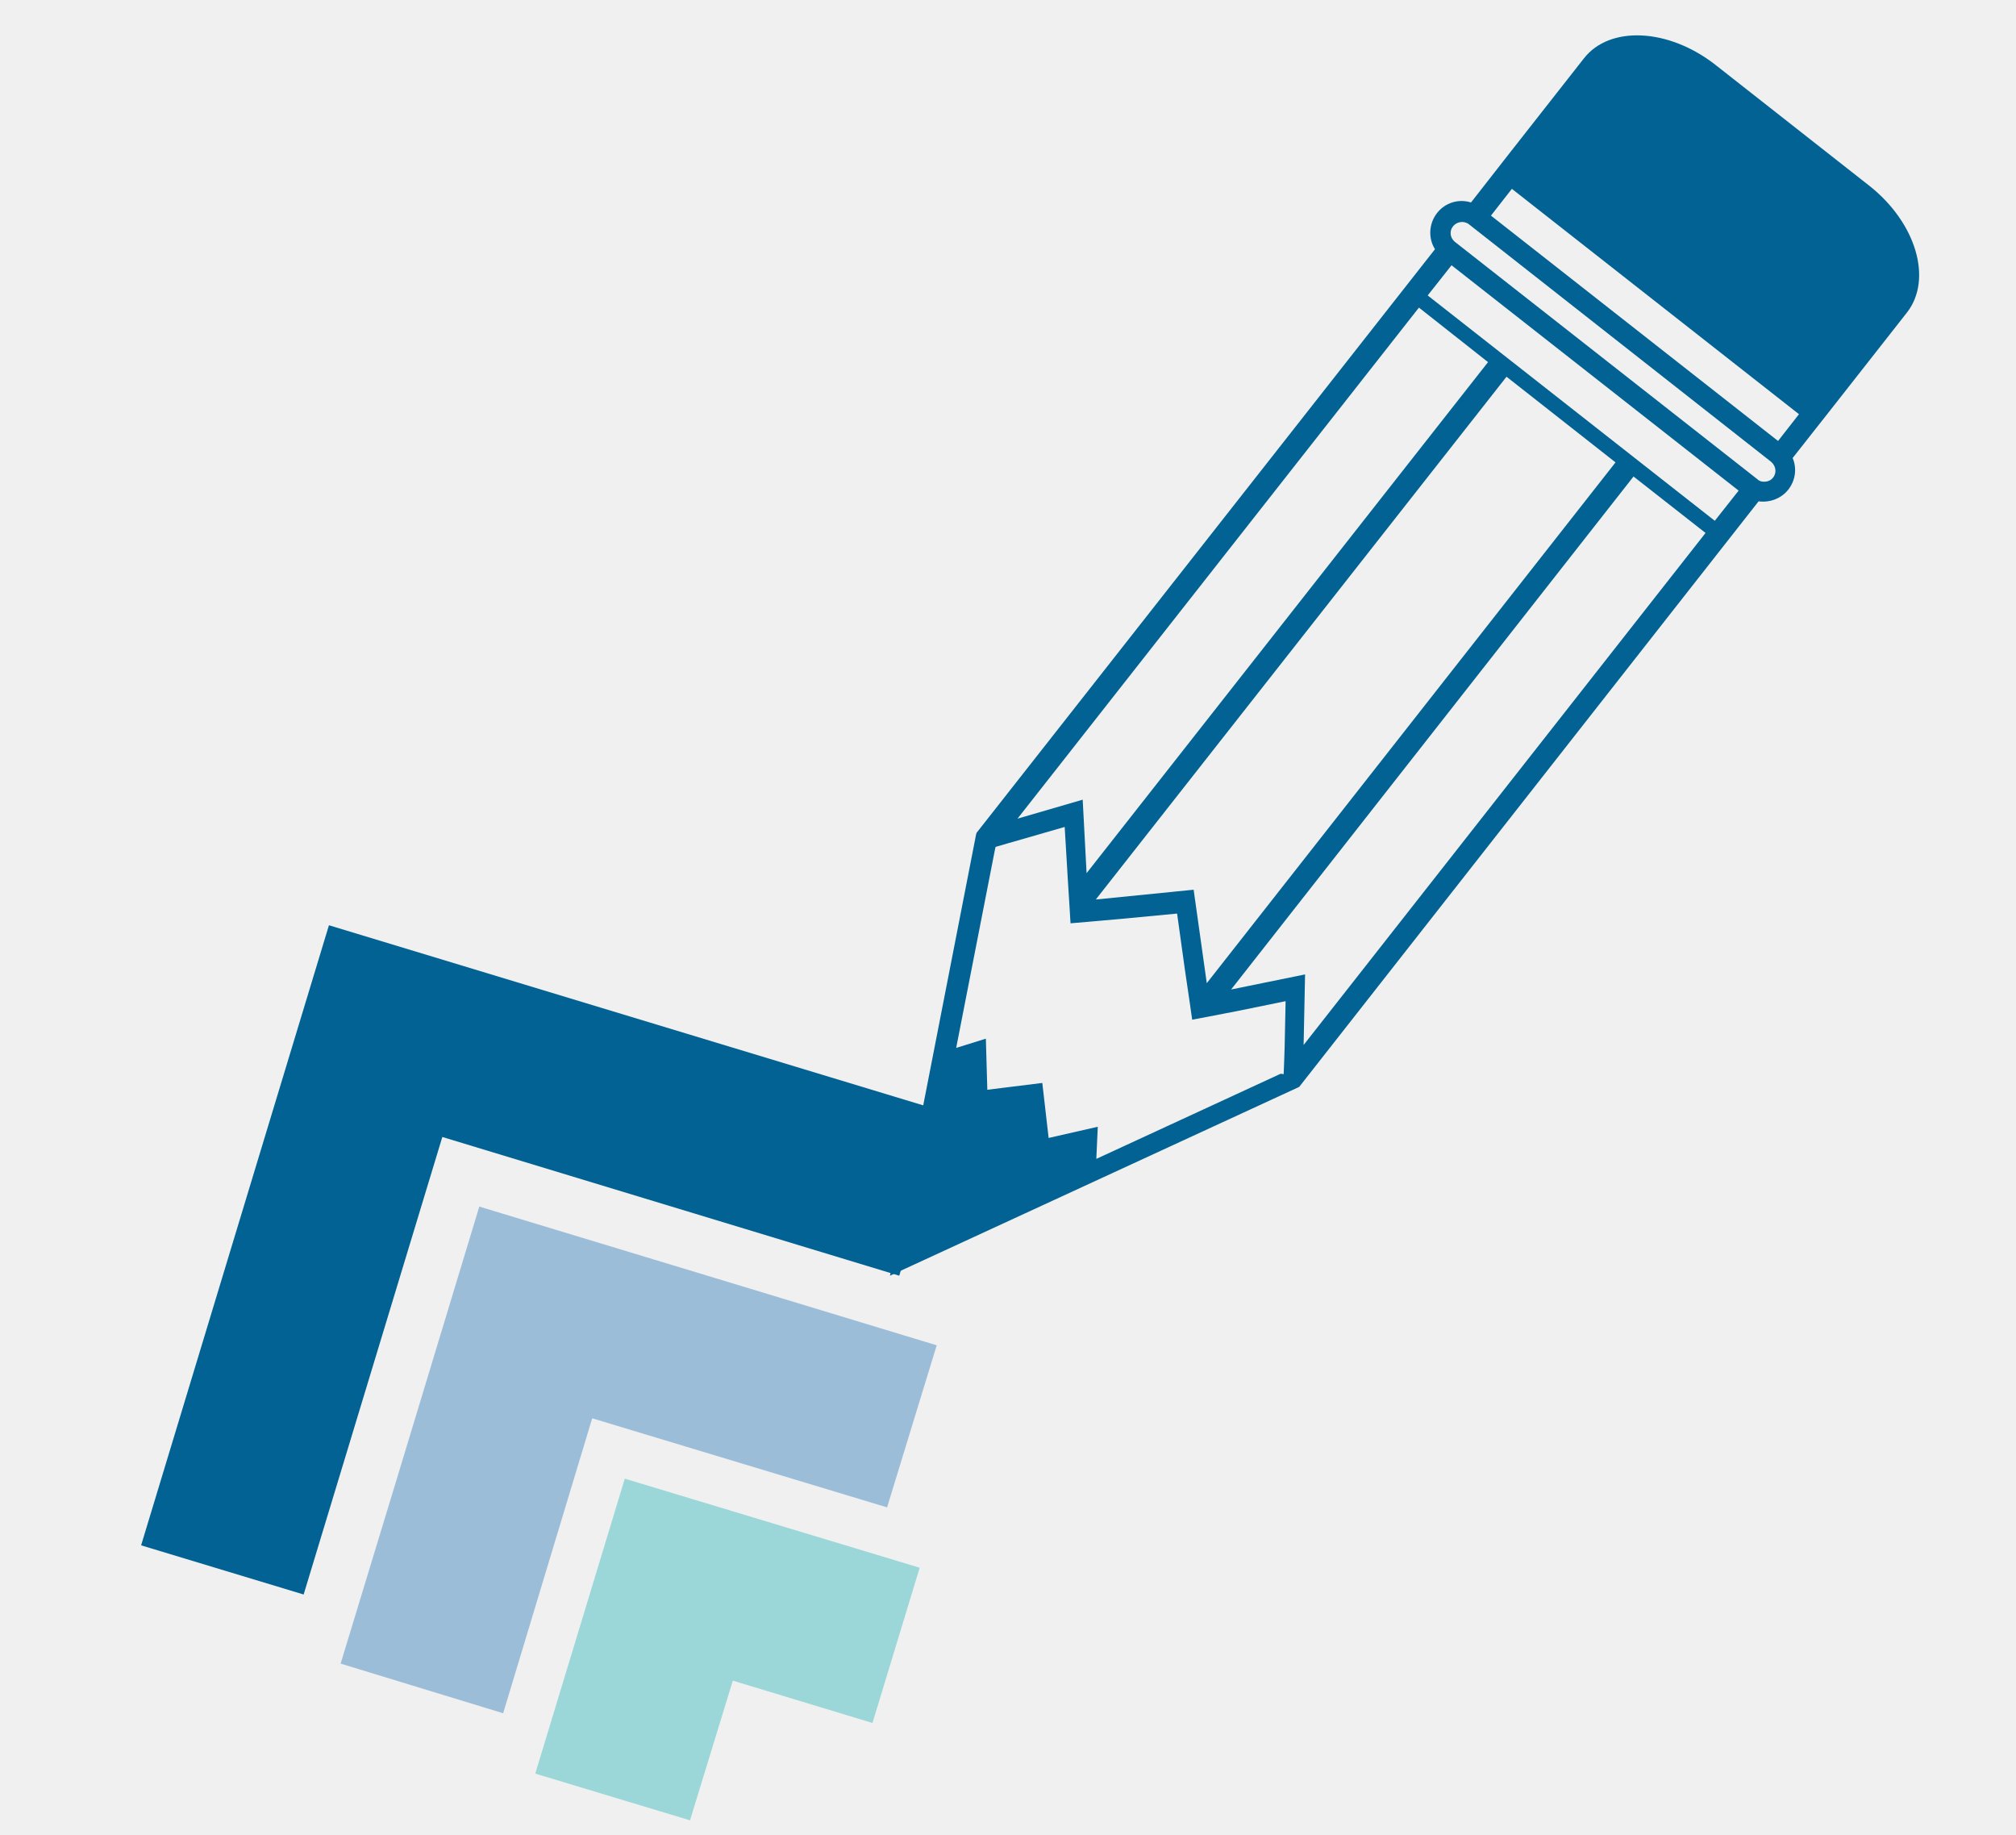
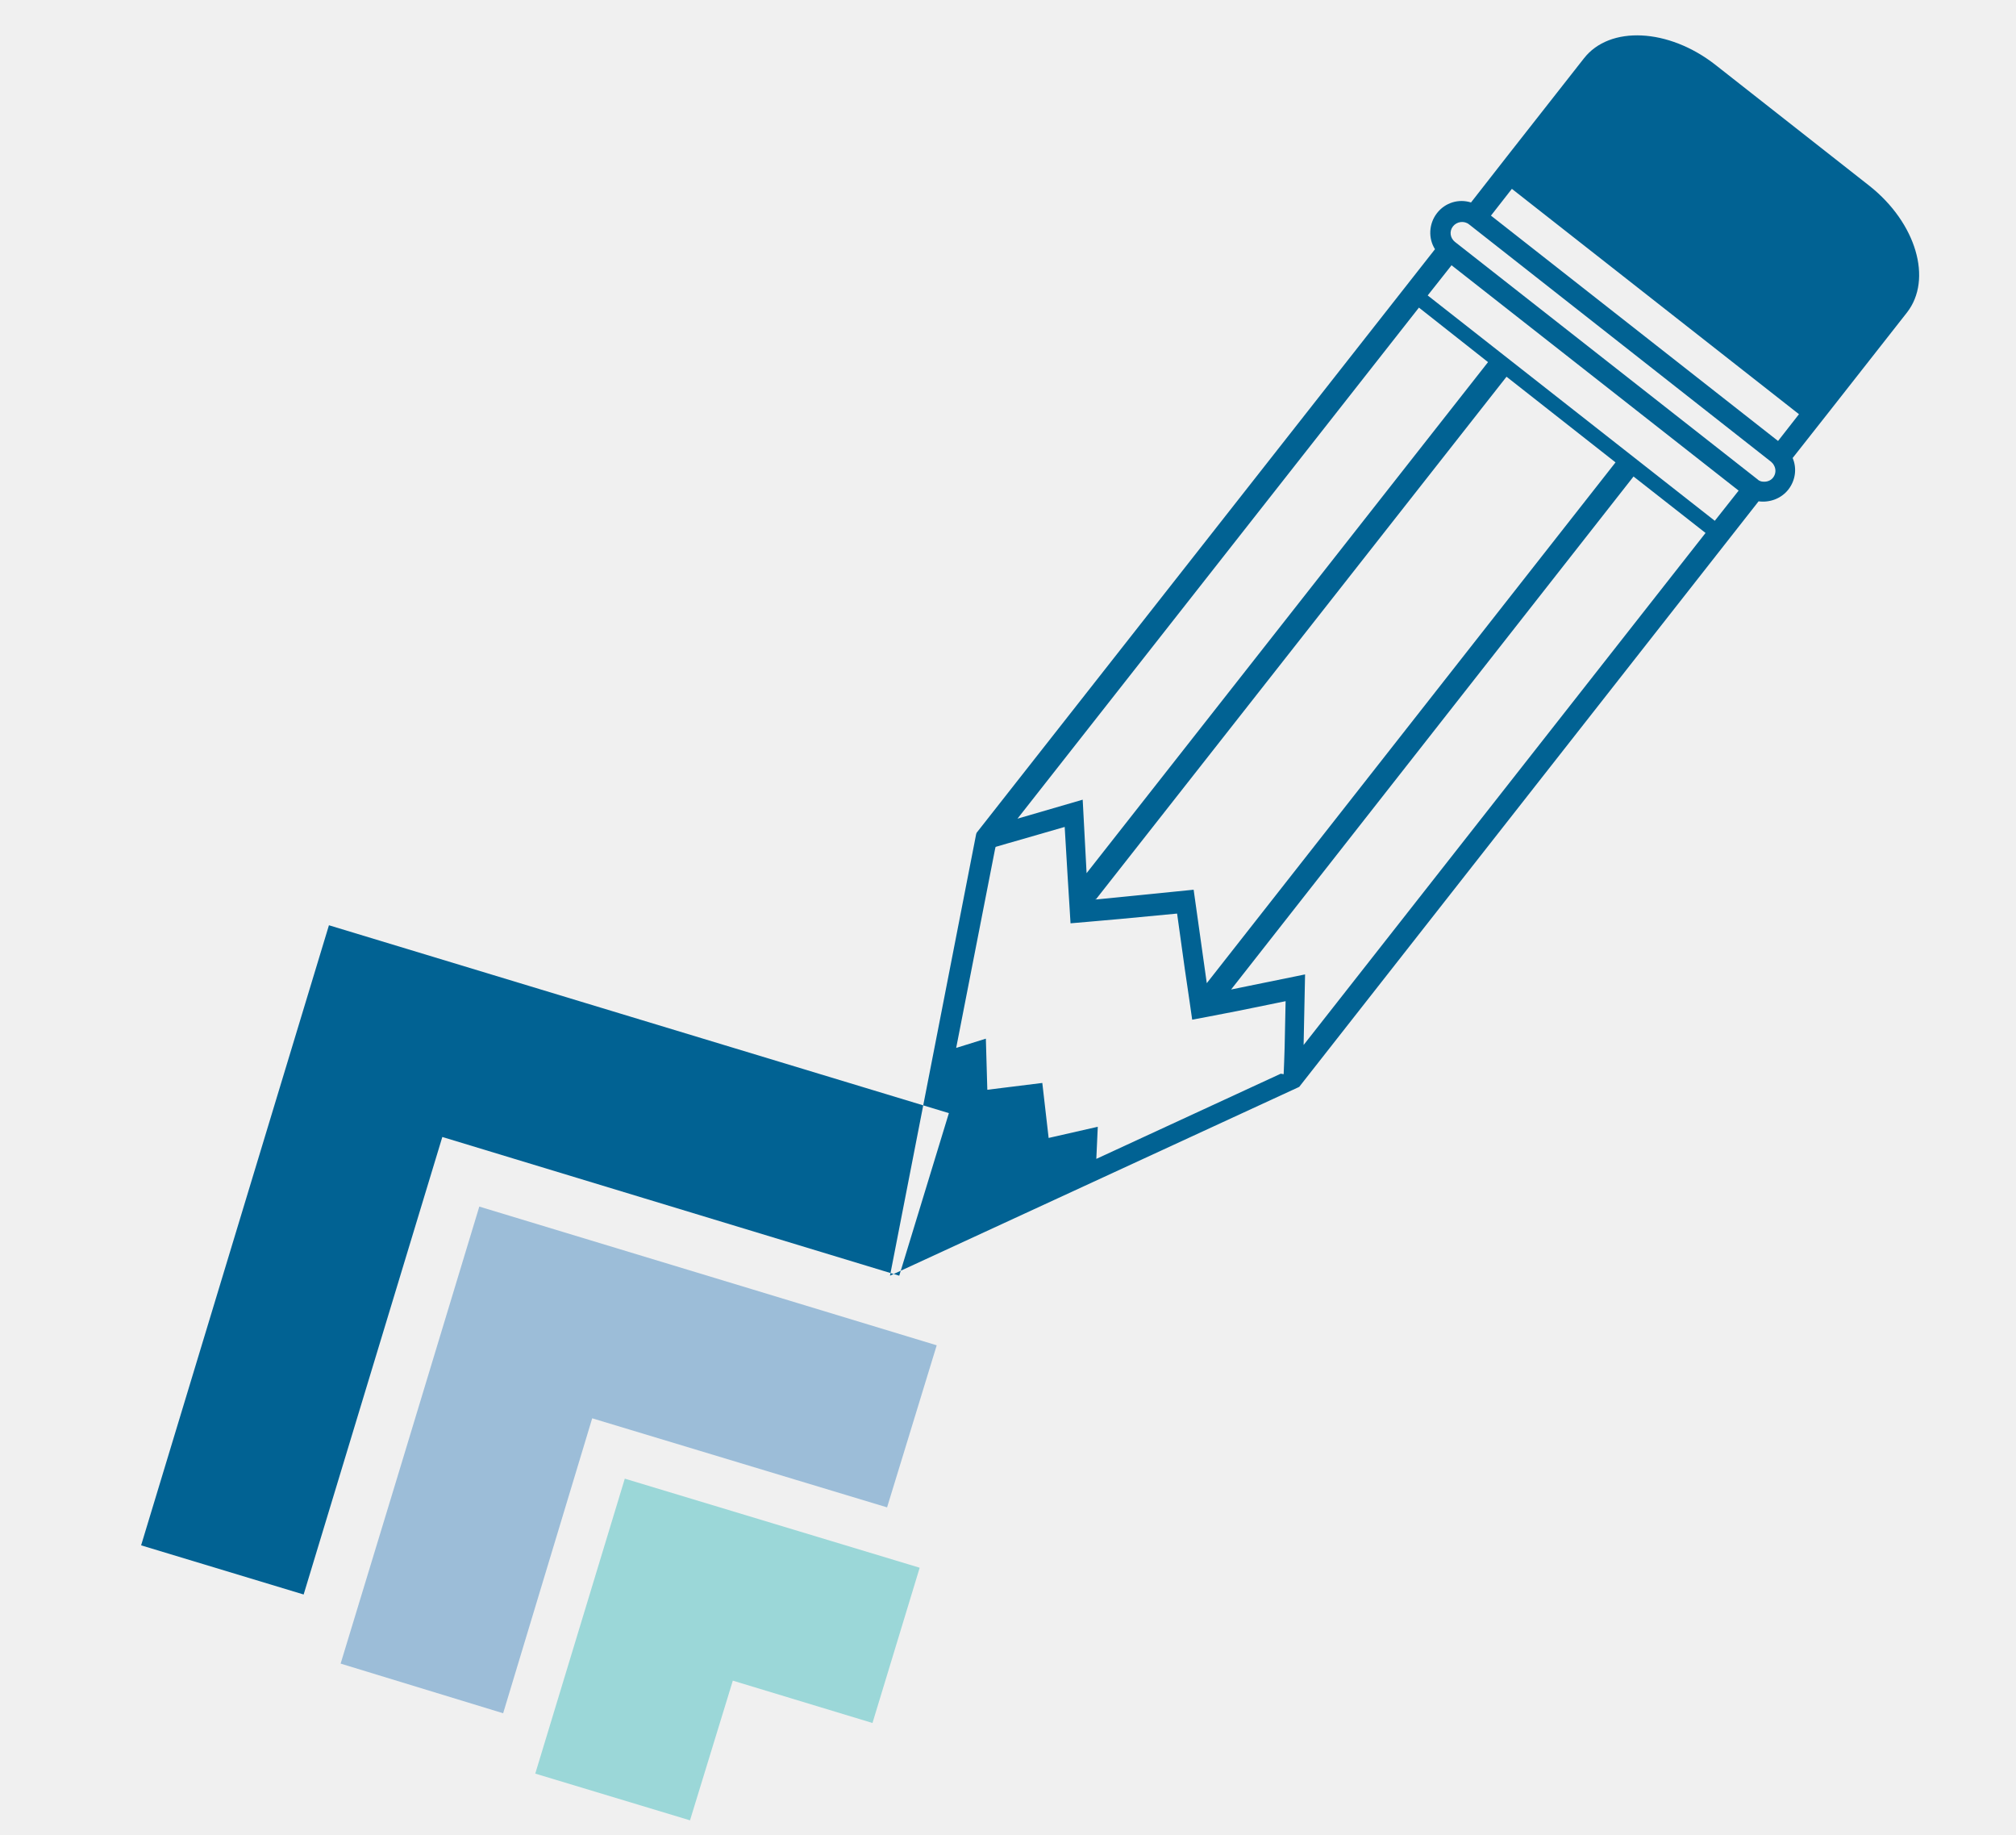
- <svg xmlns="http://www.w3.org/2000/svg" version="1.1" x="0px" y="0px" width="414.3px" height="377px" viewBox="0 0 414.3 377" style="enable-background:new 0 0 414.3 377;" xml:space="preserve">
-   <style type="text/css">
- 	.st0{fill:#016293;}
- 	.st1{fill:#9CBDD8;}
- 	.st2{fill:#9BD7D8;}
- 	.st3{fill:#016293;stroke:#016293;stroke-width:2.041;stroke-miterlimit:10;}
- 	.st4{fill:#FFFFFF;}
- 	.st5{fill:#231F20;}
- 	.st6{fill:#FFFFFF;stroke:#016293;stroke-width:1.017;stroke-miterlimit:10;}
- 	.st7{fill:#FFFFFF;stroke:#016293;stroke-width:1.018;stroke-miterlimit:10;}
- 	.st8{fill:#FFFFFF;stroke:#016293;stroke-width:1.021;stroke-miterlimit:10;}
- 	.st9{fill:#016293;stroke:#FFFFFF;stroke-width:2;stroke-miterlimit:10;}
- 	.st10{fill:#016293;stroke:#FFFFFF;stroke-miterlimit:10;}
- 	.st11{fill:#FFFFFF;stroke:#016293;stroke-width:5.018;stroke-miterlimit:10;}
- 	.st12{fill:none;stroke:#016293;stroke-width:3;stroke-miterlimit:10;}
- 	.st13{fill:#FFFFFF;stroke:#016293;stroke-width:3;stroke-miterlimit:10;}
- 	.st14{fill:#FFFFFF;stroke:#231F20;stroke-miterlimit:10;}
- 	.st15{fill:none;stroke:#231F20;stroke-miterlimit:10;}
- 	.st16{display:none;}
- 	.st17{display:inline;fill:#F26F6A;}
- 	.st18{fill:none;stroke:#9CBDD8;stroke-width:5.882;stroke-miterlimit:10;}
- 	.st19{fill:#FFFFFF;stroke:#9CBDD8;stroke-width:5.882;stroke-miterlimit:10;}
- 	.st20{fill:#9CBDD8;stroke:#FFFFFF;stroke-width:5.882;stroke-miterlimit:10;}
- 	.st21{clip-path:url(#SVGID_2_);fill:#231F20;}
- 	.st22{clip-path:url(#SVGID_2_);fill:#046293;}
- 	.st23{clip-path:url(#SVGID_2_);fill:#9CBDD9;}
- 	.st24{clip-path:url(#SVGID_2_);fill:#9CD8D9;}
- 	.st25{clip-path:url(#SVGID_2_);fill:#FFFFFF;}
- 	.st26{clip-path:url(#SVGID_2_);}
- 	.st27{fill:#BDC4C9;}
- 	.st28{clip-path:url(#SVGID_2_);fill:none;stroke:#FFFFFF;stroke-width:0.809;stroke-miterlimit:10;}
- 	.st29{clip-path:url(#SVGID_2_);fill:none;stroke:#FFFFFF;stroke-width:0.453;stroke-miterlimit:10;}
- 	.st30{clip-path:url(#SVGID_2_);fill:none;stroke:#FFFFFF;stroke-width:0.535;stroke-miterlimit:10;}
- 	.st31{fill:#9CD8D9;}
- 	.st32{clip-path:url(#SVGID_4_);}
- 	.st33{clip-path:url(#SVGID_4_);fill:none;stroke:#231F20;stroke-width:0.689;stroke-miterlimit:10;}
- 	.st34{clip-path:url(#SVGID_4_);fill:none;stroke:#231F20;stroke-width:0.506;stroke-miterlimit:10;}
- 	.st35{fill:#066393;}
- 	.st36{fill:#9BD7D8;stroke:#016293;stroke-width:18.681;stroke-miterlimit:10;}
- 	.st37{fill:#076393;}
- 	.st38{fill:none;stroke:#076393;stroke-width:3.504;stroke-miterlimit:10;}
- 	.st39{fill:#FFFFFF;stroke:#076393;stroke-width:3.504;stroke-miterlimit:10;}
- 	.st40{fill:#076393;stroke:#FFFFFF;stroke-width:3.504;stroke-miterlimit:10;}
- </style>
-   <g id="Layer_1">
- </g>
+ <svg xmlns="http://www.w3.org/2000/svg" width="414.3" height="377" viewBox="0 0 414.3 377">
+   <style type="text/css">.st0{fill:#016293;} .st1{fill:#9CBDD8;} .st2{fill:#9BD7D8;} .st3{fill:#016293;stroke:#016293;stroke-width:2.041;stroke-miterlimit:10;} .st4{fill:#FFFFFF;} .st5{fill:#231F20;} .st6{fill:#FFFFFF;stroke:#016293;stroke-width:1.017;stroke-miterlimit:10;} .st7{fill:#FFFFFF;stroke:#016293;stroke-width:1.018;stroke-miterlimit:10;} .st8{fill:#FFFFFF;stroke:#016293;stroke-width:1.021;stroke-miterlimit:10;} .st9{fill:#016293;stroke:#FFFFFF;stroke-width:2;stroke-miterlimit:10;} .st10{fill:#016293;stroke:#FFFFFF;stroke-miterlimit:10;} .st11{fill:#FFFFFF;stroke:#016293;stroke-width:5.018;stroke-miterlimit:10;} .st12{fill:none;stroke:#016293;stroke-width:3;stroke-miterlimit:10;} .st13{fill:#FFFFFF;stroke:#016293;stroke-width:3;stroke-miterlimit:10;} .st14{fill:#FFFFFF;stroke:#231F20;stroke-miterlimit:10;} .st15{fill:none;stroke:#231F20;stroke-miterlimit:10;} .st16{display:none;} .st17{display:inline;fill:#F26F6A;} .st18{fill:none;stroke:#9CBDD8;stroke-width:5.882;stroke-miterlimit:10;} .st19{fill:#FFFFFF;stroke:#9CBDD8;stroke-width:5.882;stroke-miterlimit:10;} .st20{fill:#9CBDD8;stroke:#FFFFFF;stroke-width:5.882;stroke-miterlimit:10;} .st21{clip-path:url(#SVGID_2_);fill:#231F20;} .st22{clip-path:url(#SVGID_2_);fill:#046293;} .st23{clip-path:url(#SVGID_2_);fill:#9CBDD9;} .st24{clip-path:url(#SVGID_2_);fill:#9CD8D9;} .st25{clip-path:url(#SVGID_2_);fill:#FFFFFF;} .st26{clip-path:url(#SVGID_2_);} .st27{fill:#BDC4C9;} .st28{clip-path:url(#SVGID_2_);fill:none;stroke:#FFFFFF;stroke-width:0.809;stroke-miterlimit:10;} .st29{clip-path:url(#SVGID_2_);fill:none;stroke:#FFFFFF;stroke-width:0.453;stroke-miterlimit:10;} .st30{clip-path:url(#SVGID_2_);fill:none;stroke:#FFFFFF;stroke-width:0.535;stroke-miterlimit:10;} .st31{fill:#9CD8D9;} .st32{clip-path:url(#SVGID_4_);} .st33{clip-path:url(#SVGID_4_);fill:none;stroke:#231F20;stroke-width:0.689;stroke-miterlimit:10;} .st34{clip-path:url(#SVGID_4_);fill:none;stroke:#231F20;stroke-width:0.506;stroke-miterlimit:10;} .st35{fill:#066393;} .st36{fill:#9BD7D8;stroke:#016293;stroke-width:18.681;stroke-miterlimit:10;} .st37{fill:#076393;} .st38{fill:none;stroke:#076393;stroke-width:3.504;stroke-miterlimit:10;} .st39{fill:#FFFFFF;stroke:#076393;stroke-width:3.504;stroke-miterlimit:10;} .st40{fill:#076393;stroke:#FFFFFF;stroke-width:3.504;stroke-miterlimit:10;}</style>
  <g id="Logo">
-     <g>
-       <polygon class="st2" points="110,364.4 141.8,374 150.6,345.3 179.3,354 189,322.1 128.4,303.8   " />
-       <polygon class="st1" points="98.5,247.9 154.6,264.9 192.5,276.4 182.3,309.7 121.7,291.4 103.4,352 70,341.8 81.5,304   " />
-       <polygon class="st0" points="67.6,190.1 123.7,207.1 195,228.7 184.8,262.1 90.9,233.6 62.4,327.6 29,317.5 50.6,246.2   " />
-       <g>
-         <g>
-           <polygon class="st0" points="225.1,184.8 225.2,184.7 225.3,184.8     " />
-           <path class="st0" d="M225.3,184.8L225.3,184.8l-0.1,0L225.3,184.8z M225.3,184.8L225.3,184.8l-0.1,0L225.3,184.8z M225.3,184.8      L225.3,184.8l-0.1,0L225.3,184.8z M225.3,184.8L225.3,184.8l-0.1,0L225.3,184.8z M225.3,184.8L225.3,184.8l-0.1,0L225.3,184.8z       M225.3,184.8L225.3,184.8l-0.1,0L225.3,184.8z M225.3,184.8L225.3,184.8l-0.1,0L225.3,184.8z M225.3,184.8L225.3,184.8l-0.1,0      L225.3,184.8z M225.3,184.8L225.3,184.8l-0.1,0L225.3,184.8z M225.3,184.8L225.3,184.8l-0.1,0L225.3,184.8z" />
-         </g>
-         <g>
-           <path class="st0" d="M294.9,51.2l-94.2,119.9l-0.1,0.3l-17.7,90.7l83.9-38.7l0.2-0.1l94.4-120.3c2.2,0.3,4.6-0.5,6.1-2.4      c1.5-1.9,1.8-4.4,0.9-6.5l7.8-9.9l0,0l15.7-20c5.3-6.8,1.9-18.4-7.7-26l-31.7-24.9c-9.6-7.5-21.7-8.1-27-1.3l-15.7,20l0,0      l-7.5,9.6c-2.5-0.8-5.3,0-7,2.2S293.5,49,294.9,51.2z M263.2,220.6l-37.9,17.5l0.3-6.6l-10.1,2.3l-1.3-11.3l-11.3,1.4l-0.3-10.5      l-6.1,1.9l8-40.9l0.1-0.4l2.4-0.7l2.8-0.8l9-2.6l0.6,10.1l0.2,3.2l0.2,3.2l0.2,3.3l3.5-0.3l3.4-0.3l3.4-0.3l11.6-1.1l1.6,11.5      l0.5,3.4l0.5,3.4l0.5,3.5l3.2-0.6l3.1-0.6l3.1-0.6l9.8-2l-0.2,9.5l-0.1,3l-0.1,2.5L263.2,220.6z M293.4,60.7l4.9-6.2l59,46.3      l-4.9,6.2L293.4,60.7z M350.5,109.5l-82.6,105.2l0.3-14.5l-15.2,3.1l82.7-105.4L350.5,109.5z M332,95l-84,107l-2.7-19.2l-20,2      l-0.1,0l84.4-107.4L332,95z M305.8,74.4l-82.5,105l-0.8-15.1l-13.4,3.9l82.5-105L305.8,74.4z M310.7,38.8l59,46.3l-4.3,5.5      l-59-46.3L310.7,38.8z M301.9,46.1L364,94.9c0.2,0.2,0.4,0.4,0.5,0.6c0.5,0.8,0.5,1.8-0.1,2.6c-0.6,0.8-1.6,1-2.5,0.8      c-0.3-0.1-0.5-0.2-0.7-0.4L299,49.7c-1-0.8-1.2-2.2-0.4-3.2C299.4,45.5,300.9,45.3,301.9,46.1z" />
-         </g>
-       </g>
-     </g>
+     <path class="st2" d="M110 364.4l31.8 9.6 8.8-28.7 28.7 8.7 9.7-31.9-60.6-18.3z" />
+     <path class="st1" d="M98.5 247.9l56.1 17 37.9 11.5-10.2 33.3-60.6-18.3-18.3 60.6-33.4-10.2 11.5-37.8z" />
+     <path class="st0" d="M67.6 190.1l56.1 17 71.3 21.6-10.2 33.4-93.9-28.5-28.5 94-33.4-10.1 21.6-71.3zM225.1 184.8l.1-.1.1.1zM225.3 184.8h-.1.1zm0 0h-.1.1zm0 0h-.1.1zm0 0h-.1.1zm0 0h-.1.1zm0 0h-.1.1zm0 0h-.1.1zm0 0h-.1.1zm0 0h-.1.1zm0 0h-.1.1zM294.9 51.2l-94.2 119.9-.1.3-17.7 90.7 83.9-38.7.2-.1 94.4-120.3c2.2.3 4.6-.5 6.1-2.4s1.8-4.4.9-6.5l7.8-9.9 15.7-20c5.3-6.8 1.9-18.4-7.7-26l-31.7-24.9c-9.6-7.5-21.7-8.1-27-1.3l-15.7 20-7.5 9.6c-2.5-.8-5.3 0-7 2.2s-1.8 5.2-.4 7.4zm-31.7 169.4l-37.9 17.5.3-6.6-10.1 2.3-1.3-11.3-11.3 1.4-.3-10.5-6.1 1.9 8-40.9.1-.4 2.4-.7 2.8-.8 9-2.6.6 10.1.2 3.2.2 3.2.2 3.3 3.5-.3 3.4-.3 3.4-.3 11.6-1.1 1.6 11.5.5 3.4.5 3.4.5 3.5 3.2-.6 3.1-.6 3.1-.6 9.8-2-.2 9.5-.1 3-.1 2.5-.6-.1zm30.2-159.9l4.9-6.2 59 46.3-4.9 6.2-59-46.3zm57.1 48.8l-82.6 105.2.3-14.5-15.2 3.1 82.7-105.4 14.8 11.6zm-18.5-14.5l-84 107-2.7-19.2-20 2h-.1l84.4-107.4 22.4 17.6zm-26.2-20.6l-82.5 105-.8-15.1-13.4 3.9 82.5-105 14.2 11.2zm4.9-35.6l59 46.3-4.3 5.5-59-46.3 4.3-5.5zm-8.8 7.3l62.1 48.8c.2.2.4.4.5.6.5.8.5 1.8-.1 2.6s-1.6 1-2.5.8c-.3-.1-.5-.2-.7-.4l-62.2-48.8c-1-.8-1.2-2.2-.4-3.2.8-1 2.3-1.2 3.3-.4z" />
  </g>
-   <g id="Layer_3">
- </g>
-   <g id="Graphics">
- </g>
-   <g id="Default_g_x2B__icon">
- </g>
-   <g id="YouTube_Icon">
- </g>
</svg>
